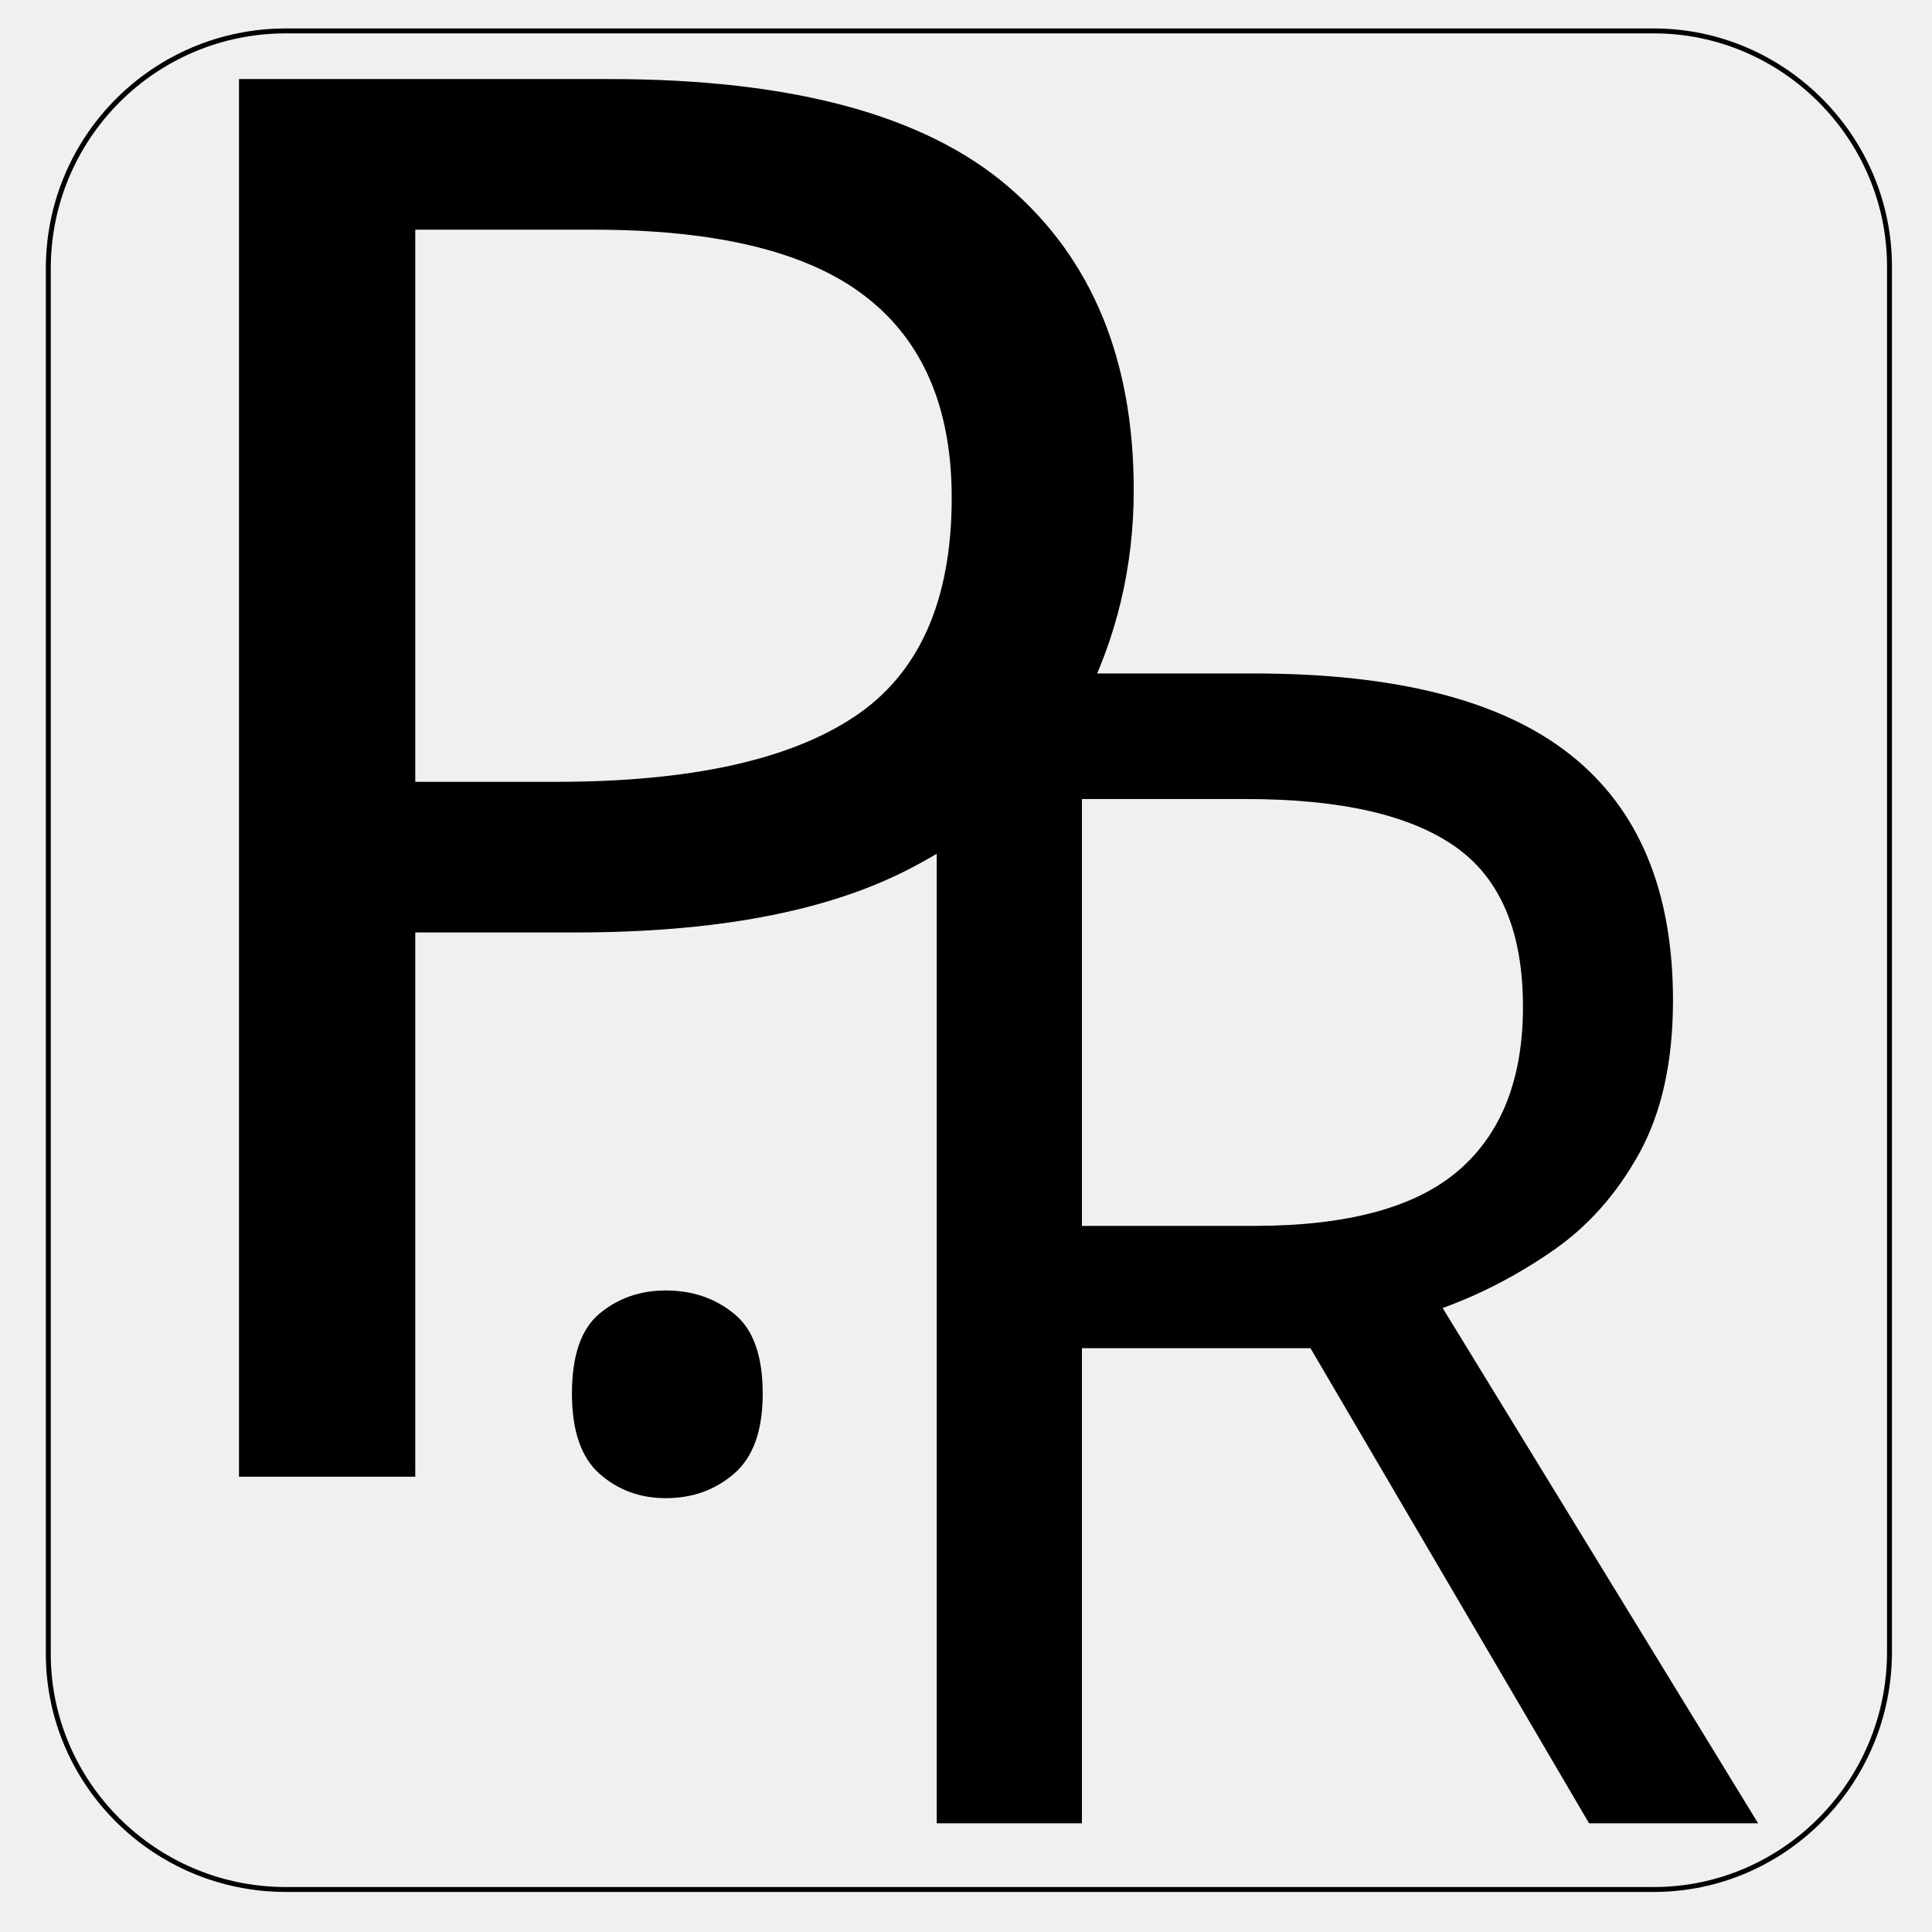
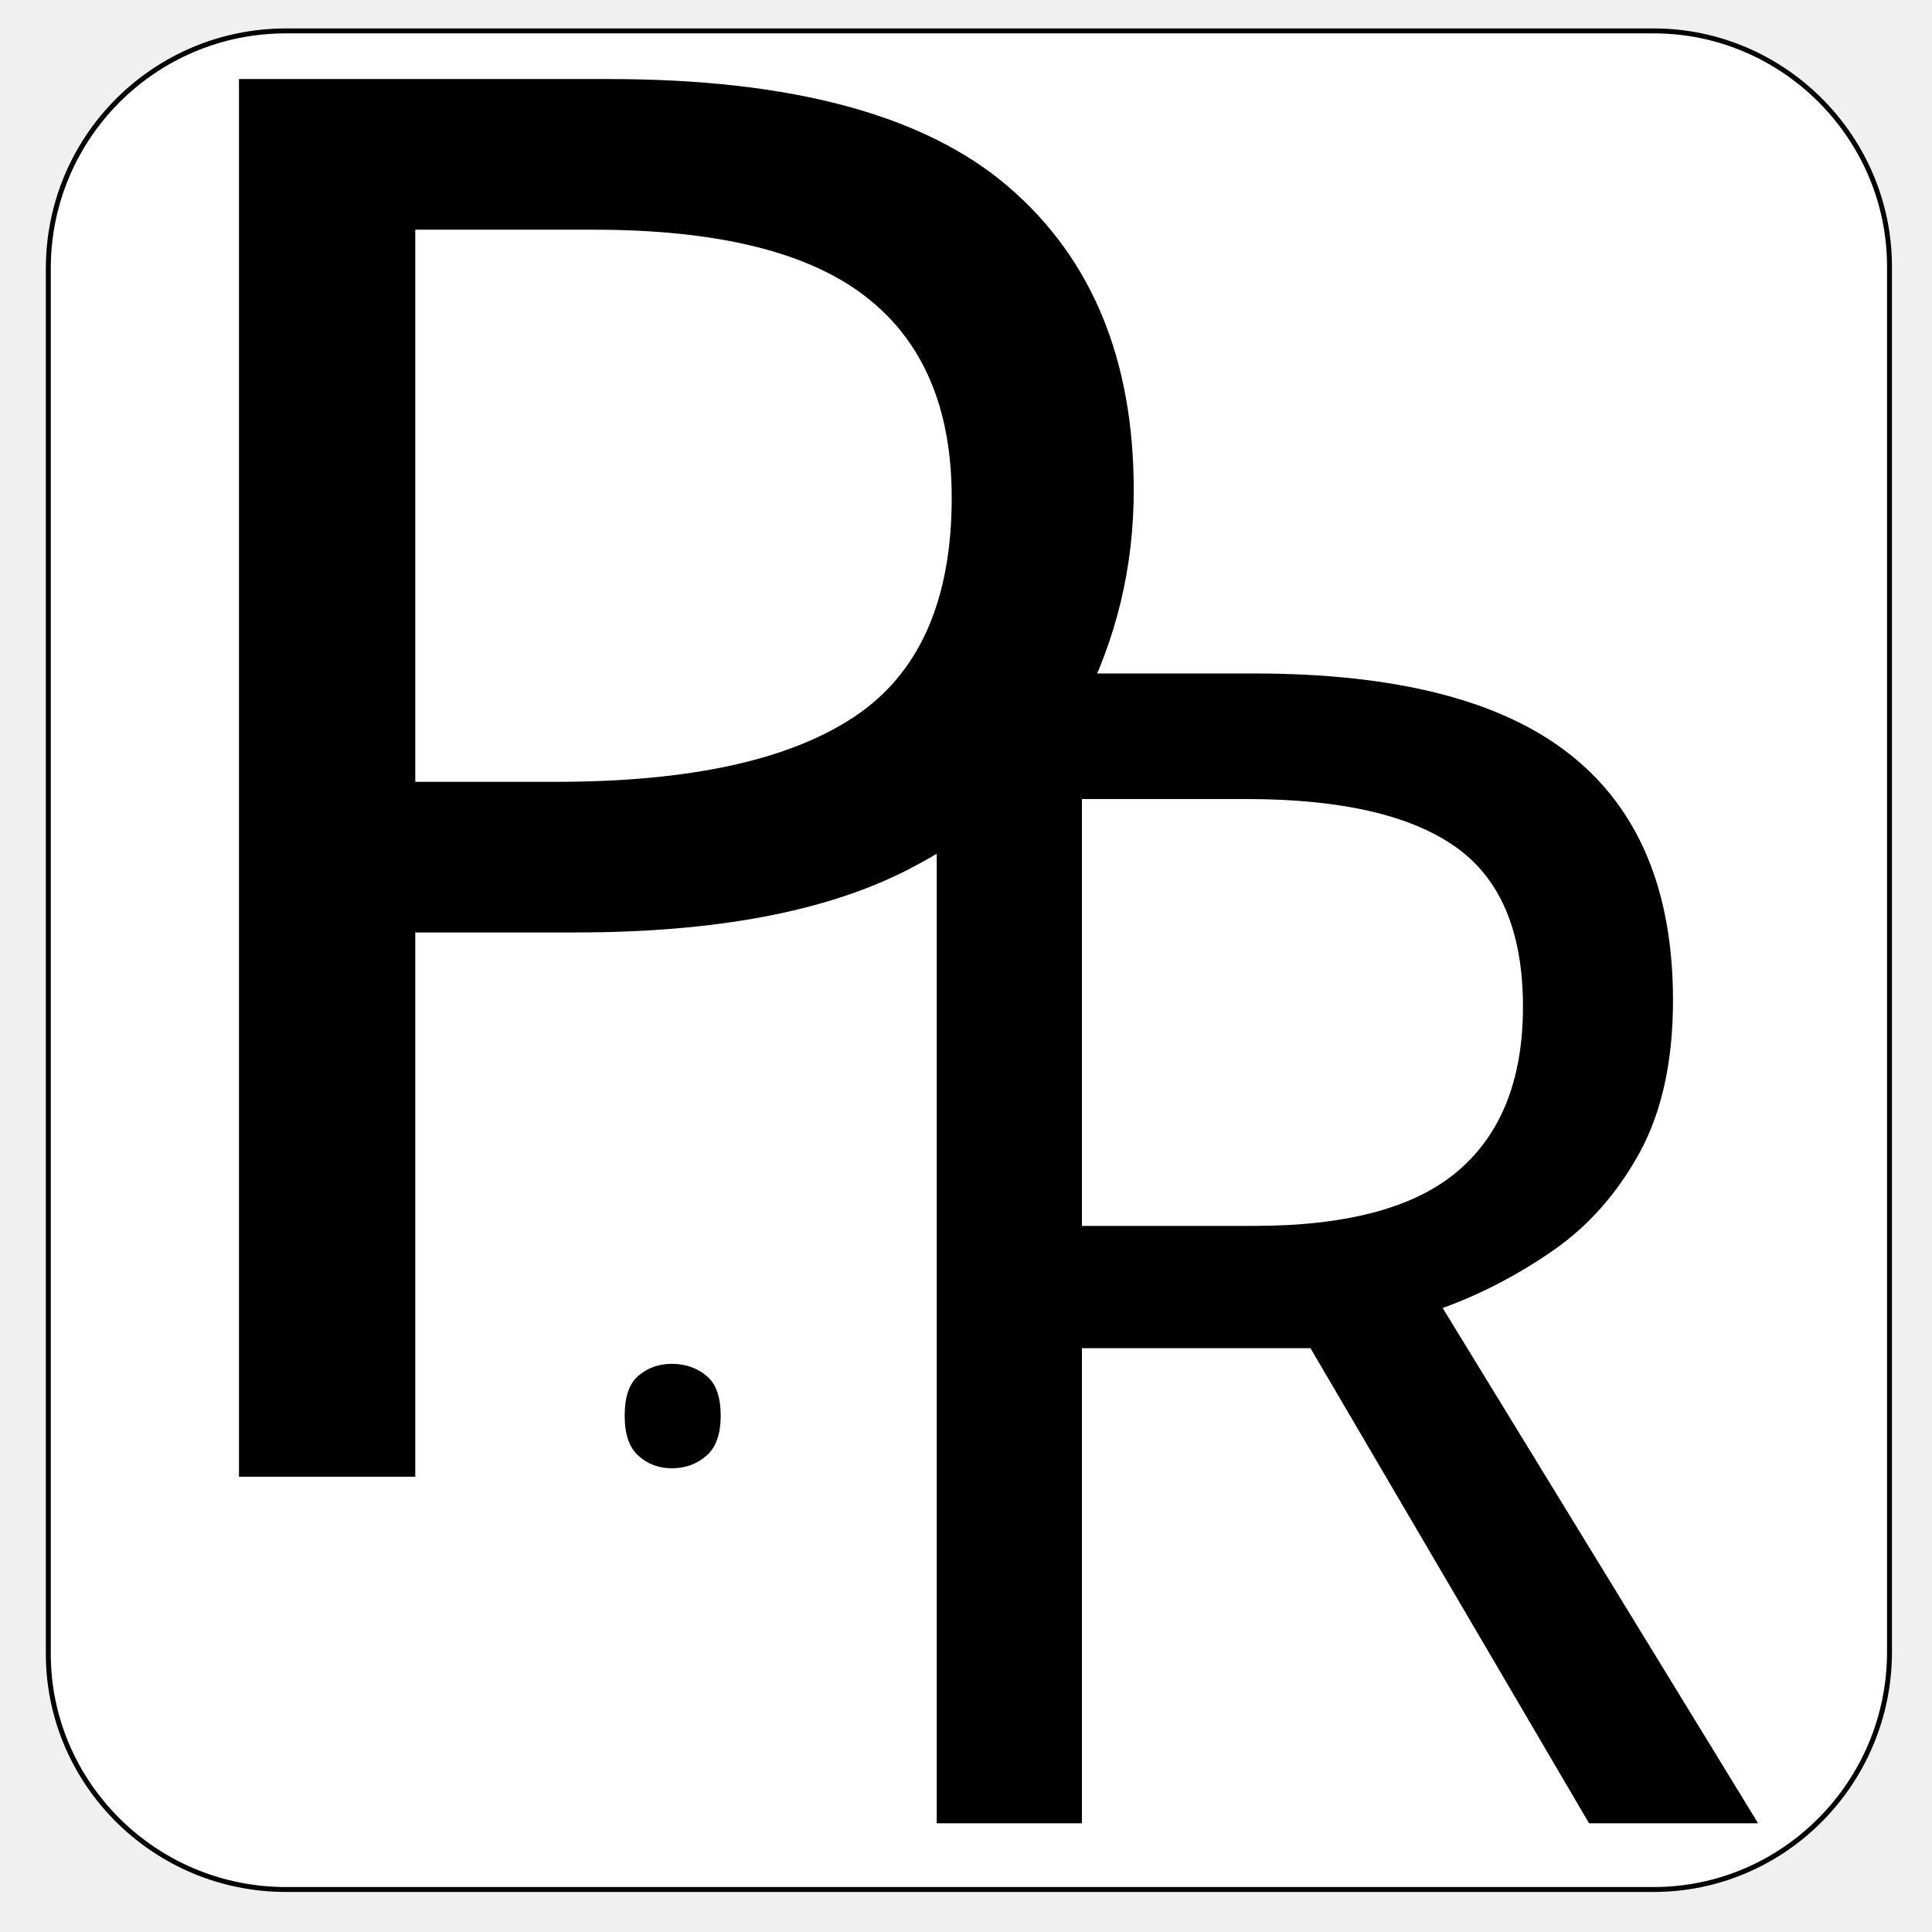
<svg xmlns="http://www.w3.org/2000/svg" version="1.1" id="Layer_1" x="0px" y="0px" viewBox="0 0 100 100" style="enable-background:new 0 0 100 100;" xml:space="preserve">
  <style type="text/css">
- 	.st0{font-family:'Roboto-Thin';}
- 	.st1{font-size:101.332px;}
- 	.st2{font-family:'Roboto-ThinItalic';}
- 	.st3{font-size:83.362px;}
- 	.st4{font-family:'MyriadPro-Regular';}
- 	.st5{font-size:79.64px;}
- 	.st6{fill:none;stroke:#000000;stroke-width:0.255;stroke-miterlimit:10;}
+ 	.st0{fill:#FFFFFF;stroke:#000000;stroke-width:0.255;stroke-miterlimit:10;}
+ 	.st1{font-family:'Roboto-Thin';}
+ 	.st2{font-size:101.332px;}
+ 	.st3{font-family:'Roboto-ThinItalic';}
+ 	.st4{font-size:83.362px;}
+ 	.st5{font-family:'GoblinOne';}
+ 	.st6{font-size:40px;}
</style>
-   <text transform="matrix(1 0 0 1 2.5414 76.4354)" class="st0 st1">P</text>
-   <text transform="matrix(1 0 0 1 40.4066 94.374)" class="st2 st3">R</text>
-   <text transform="matrix(1 0 0 1 23.8691 76.4352)" class="st4 st5">.</text>
-   <path class="st6" d="M85.6,97.8H14.8C8,97.8,2.5,92.3,2.5,85.6V13.9C2.5,7.1,8,1.6,14.8,1.6h70.8c6.7,0,12.2,5.5,12.2,12.2v71.7  C97.8,92.3,92.3,97.8,85.6,97.8z" />
+   <path class="st0" d="M85.6,97.8H14.8C8,97.8,2.5,92.3,2.5,85.6V13.9C2.5,7.1,8,1.6,14.8,1.6h70.8c6.7,0,12.2,5.5,12.2,12.2v71.7  C97.8,92.3,92.3,97.8,85.6,97.8z" />
+   <text transform="matrix(1 0 0 1 2.5414 76.4354)" class="st1 st2">P</text>
+   <text transform="matrix(1 0 0 1 40.4066 94.374)" class="st3 st4">R</text>
+   <text transform="matrix(1 0 0 1 29.4587 75.4357)" class="st5 st6">.</text>
</svg>
